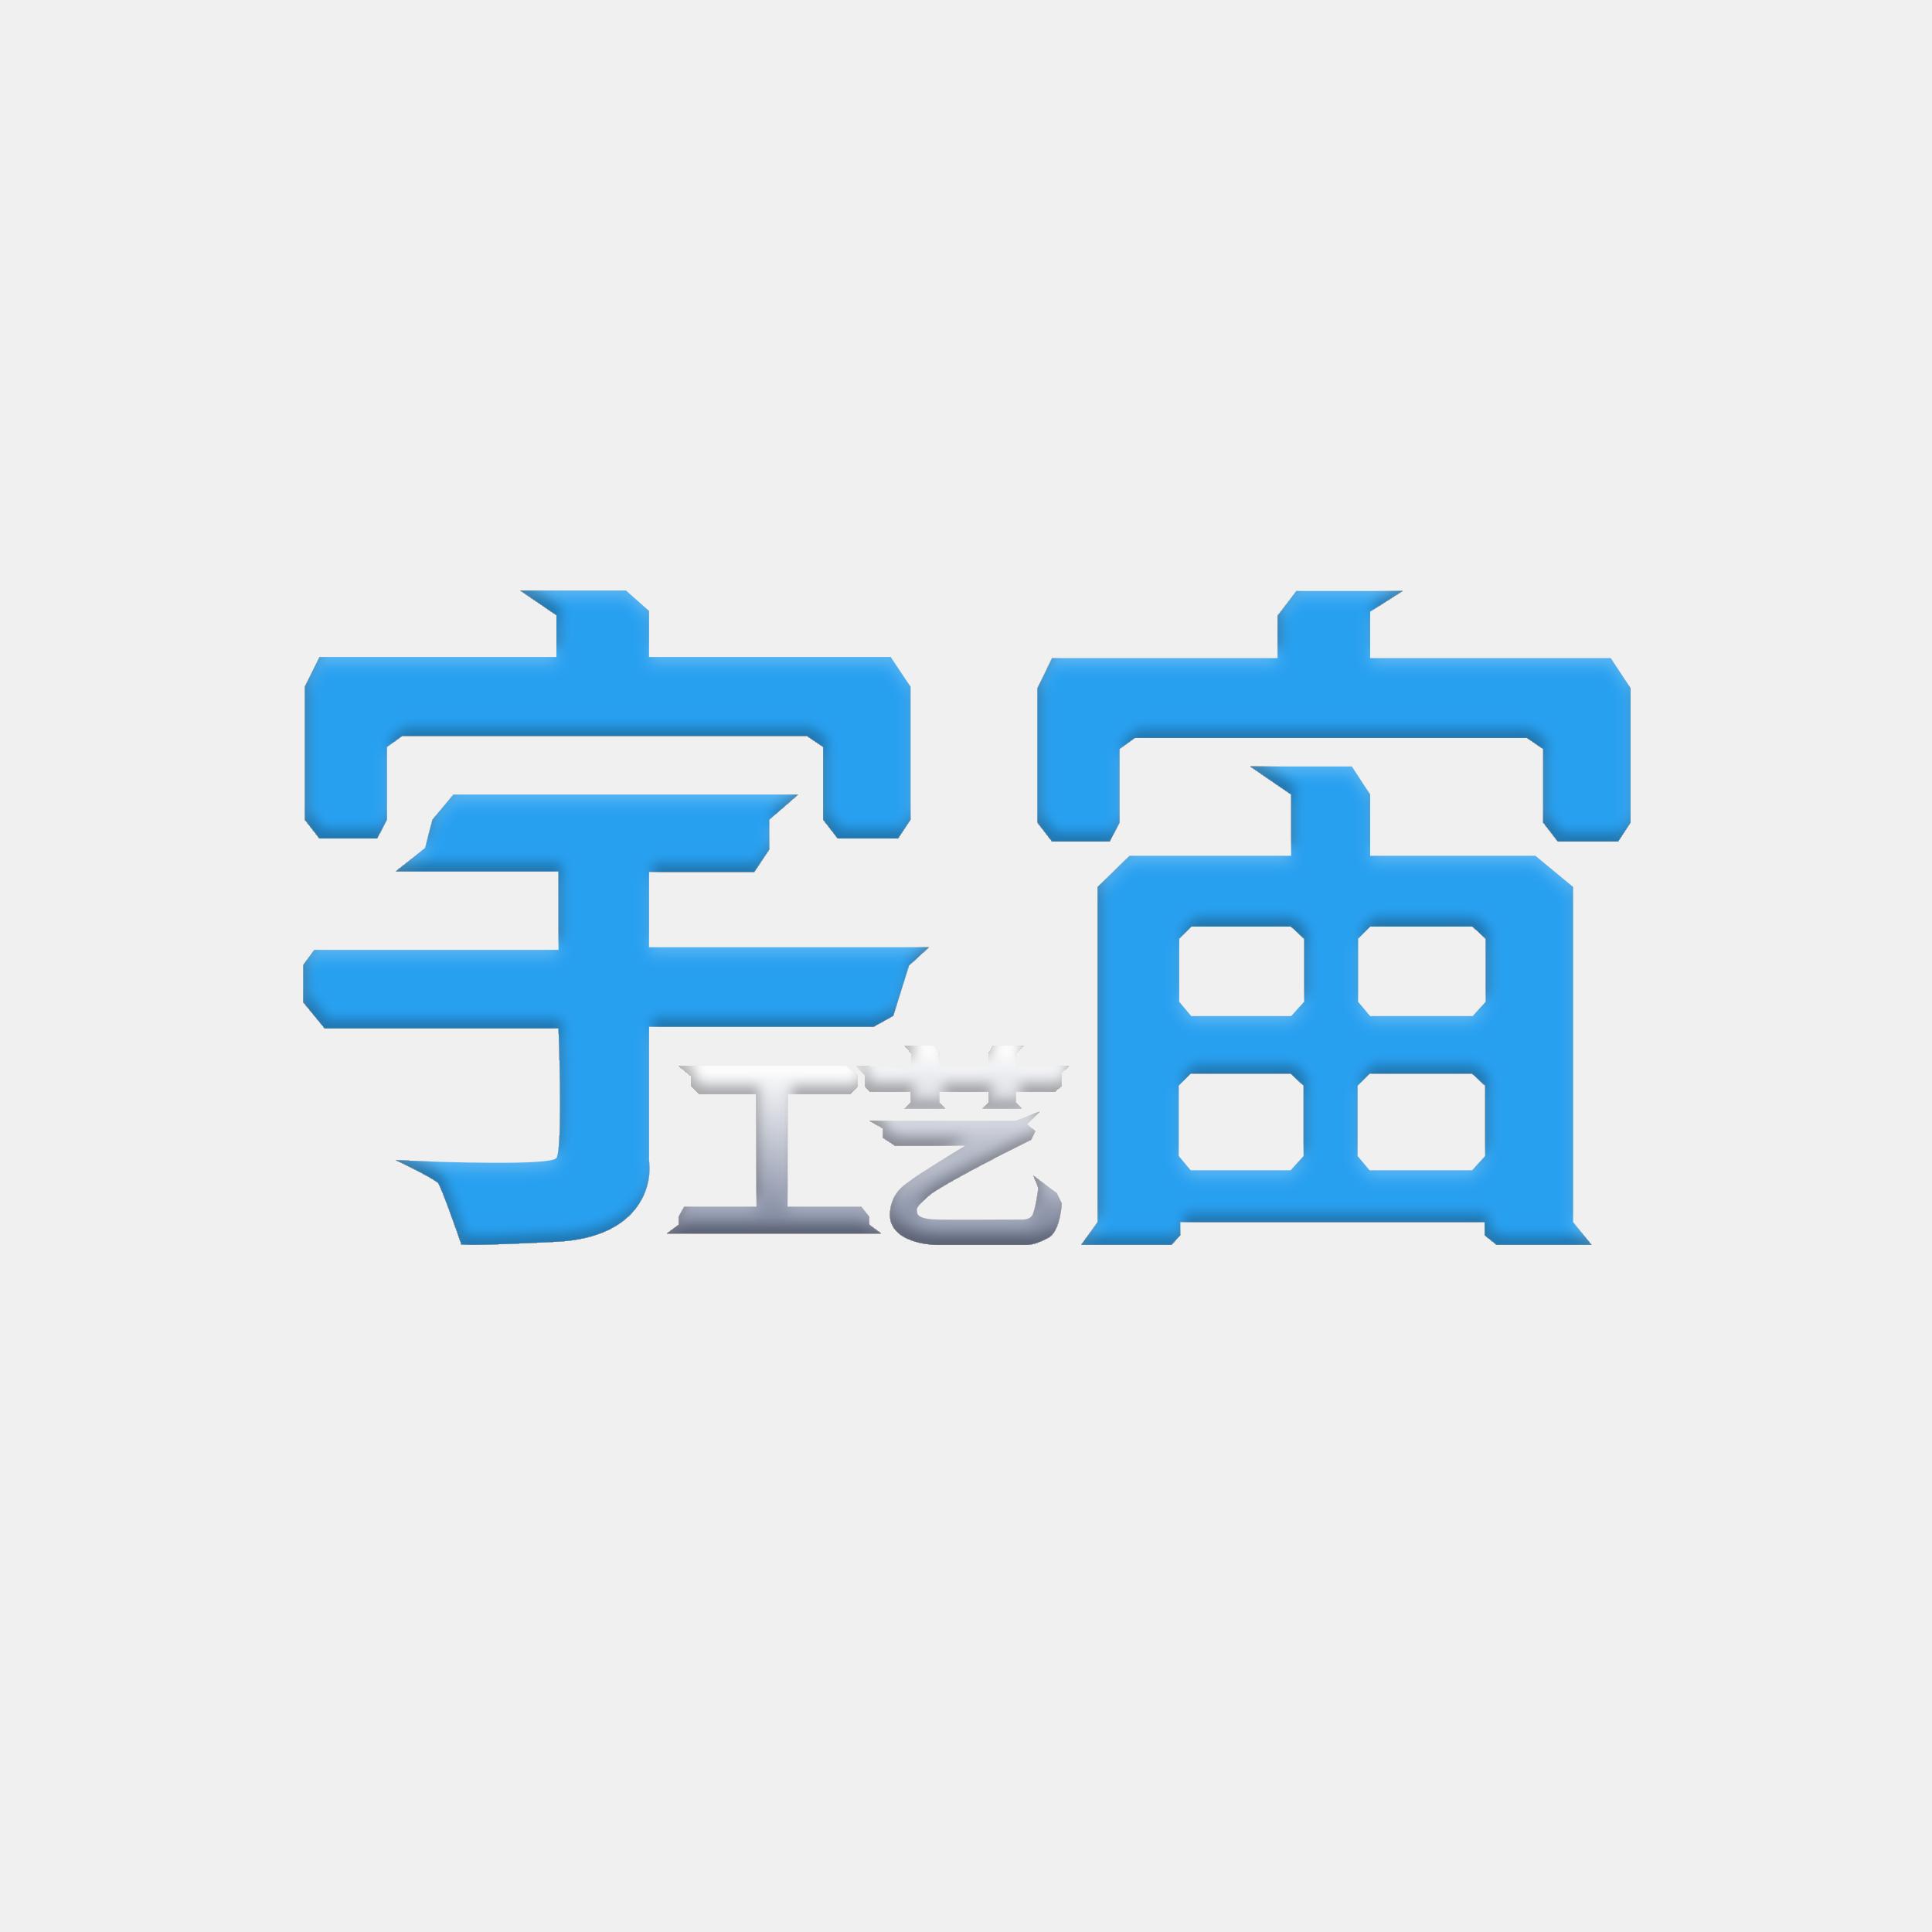
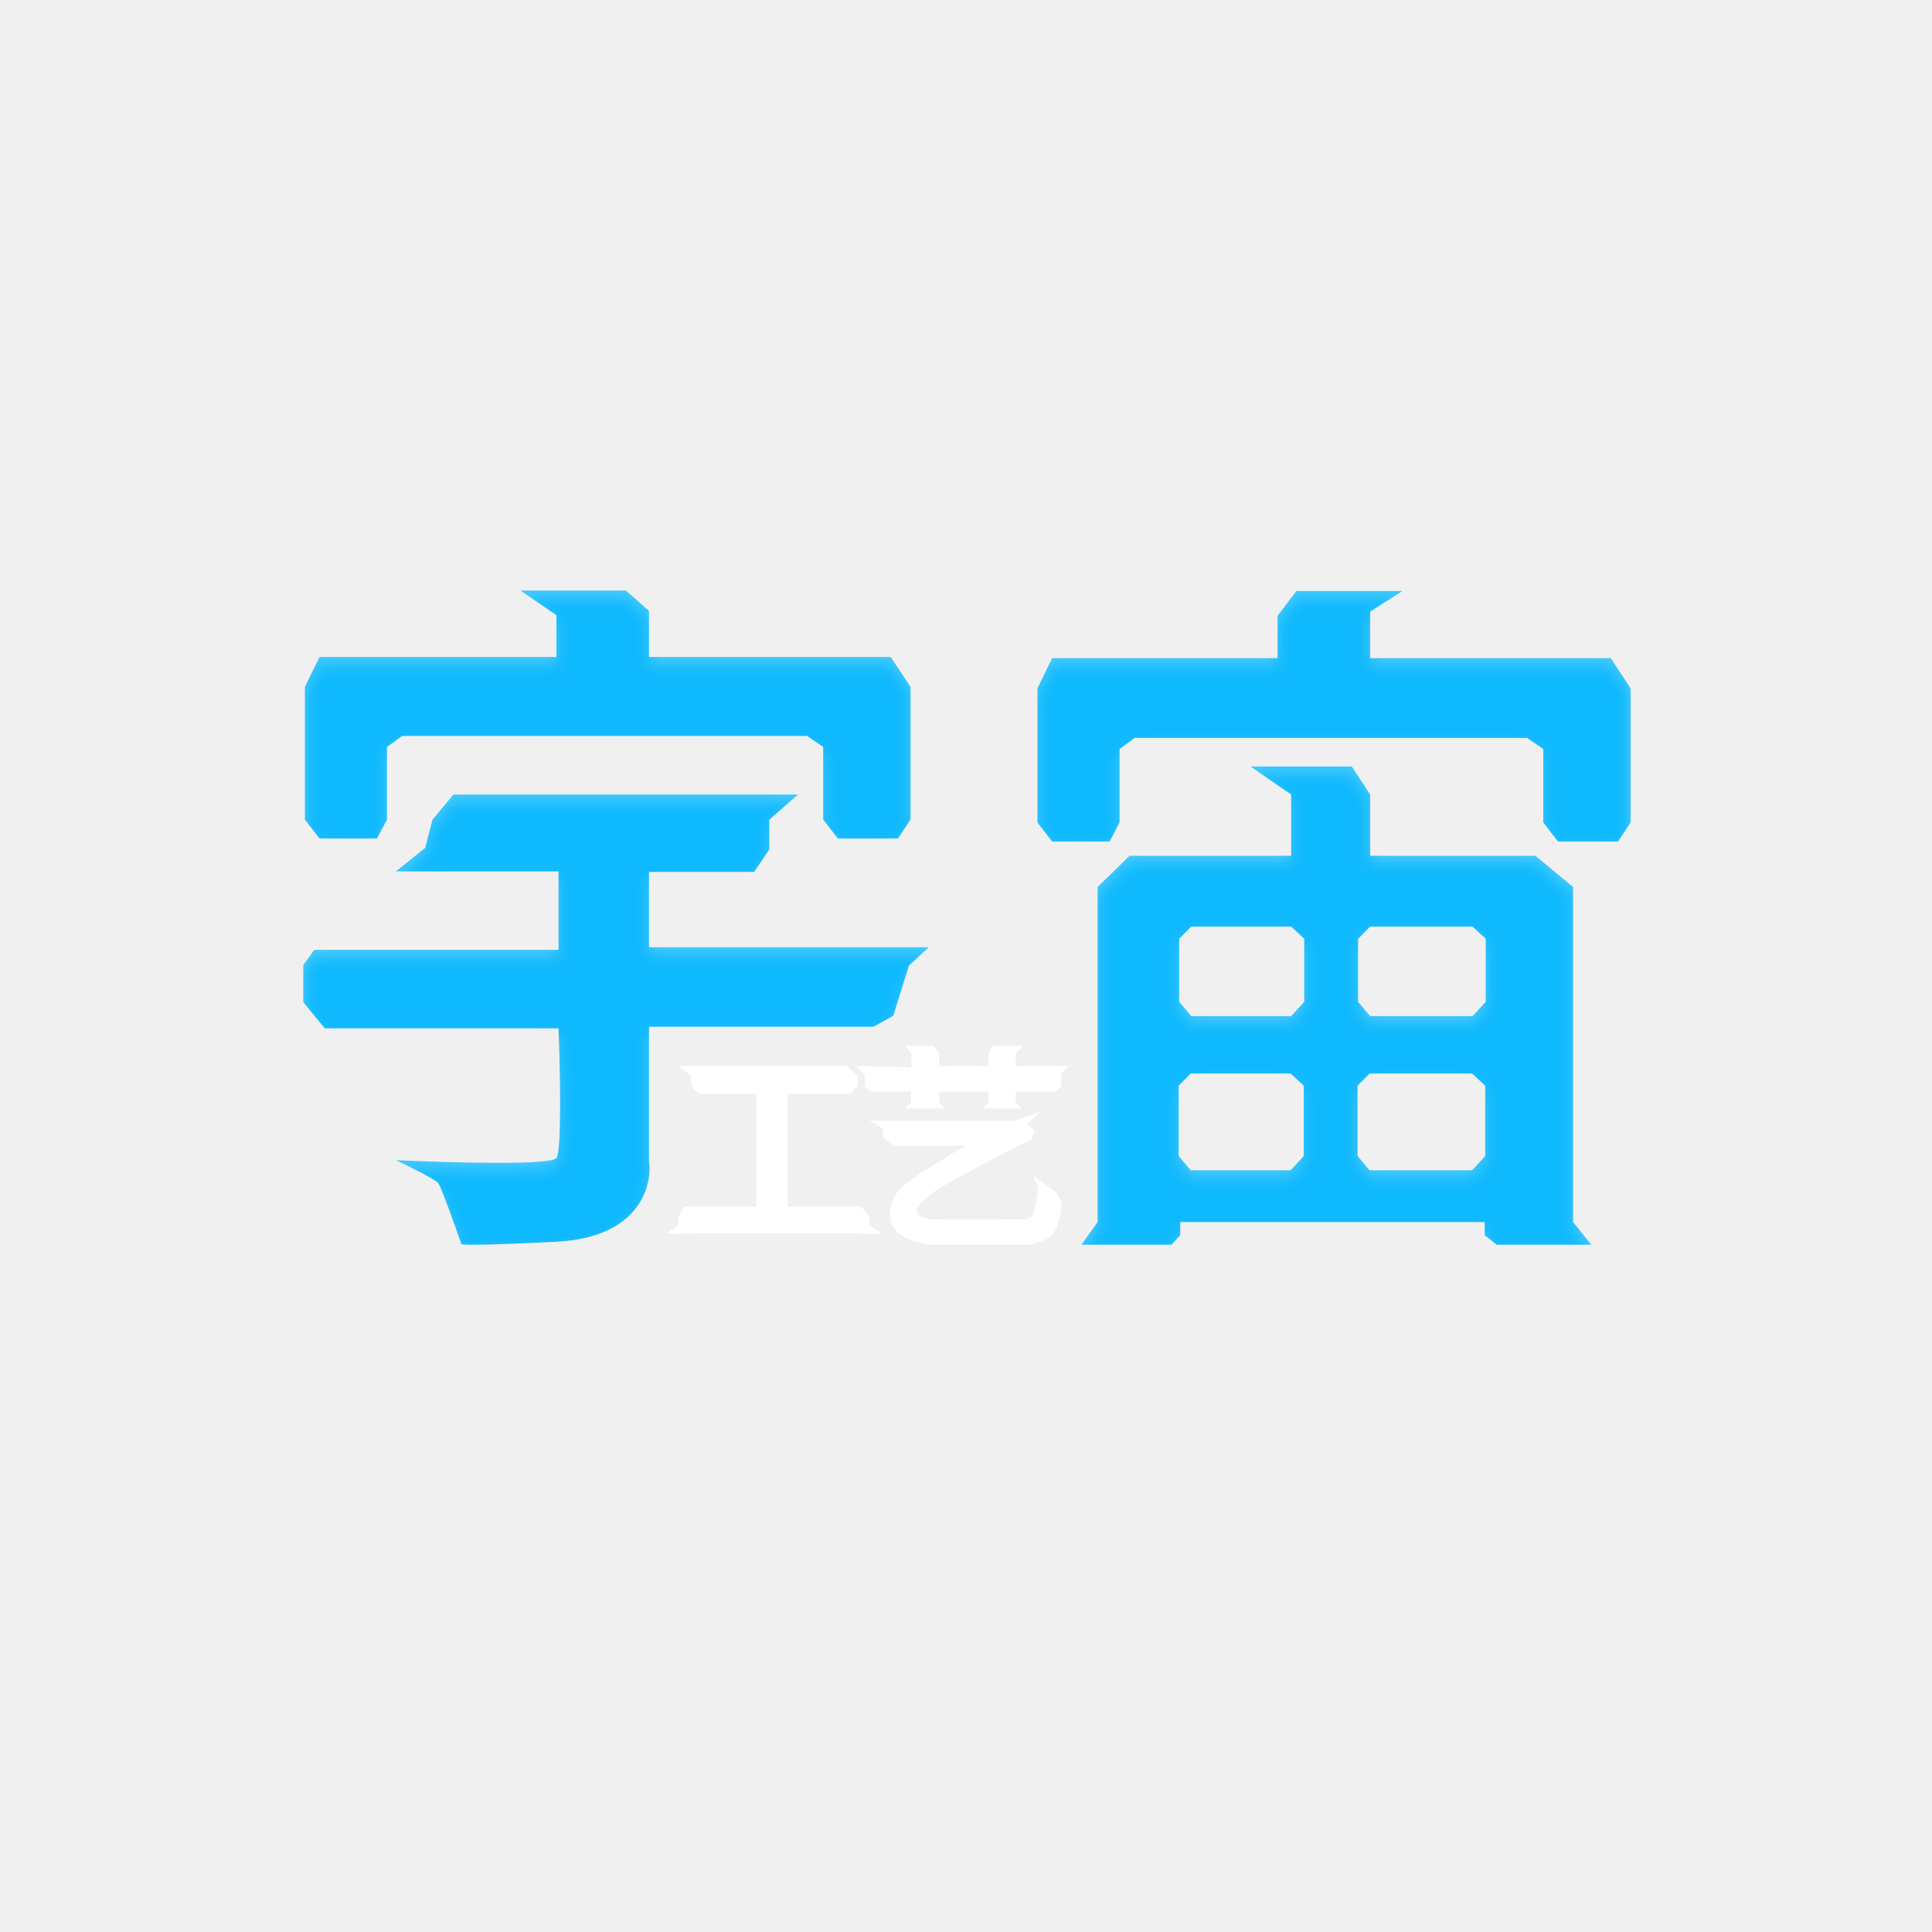
<svg xmlns="http://www.w3.org/2000/svg" width="1024" height="1024" viewBox="0 0 1024 1024" fill="none">
-   <g filter="url(#filter0_ii_468_1236)">
-     <path d="M331.791 313H275.792L294.921 326.03V348.208H169.338L161.575 364.009V434.424L169.338 444.405H199.832L205.1 434.424V395.89L213.139 390.068H427.711L436.305 395.89V434.424L444.068 444.405H475.948L482.602 434.424V364.009L472.067 348.208H343.989V323.812L331.791 313Z" fill="#28A0F0" />
-     <path d="M240.307 421.118L229.218 434.424L225.337 449.395L209.813 461.87H296.029V503.453H166.565L160.744 511.493V531.176L172.11 545.037H296.029C296.861 566.291 297.804 609.797 294.921 613.789C292.037 617.781 236.981 616.191 209.813 614.898C216.651 618.132 230.715 625.1 232.268 627.096C233.82 629.092 241.047 649.366 244.466 659.254C242.987 659.808 251.008 660.363 294.921 658.145C338.833 655.927 345.93 628.574 343.989 615.175V544.205H462.919L473.453 538.384L481.77 511.77L492.305 502.067H343.989V462.147H399.712L407.751 450.226V434.424L422.998 421.118H240.307Z" fill="#28A0F0" />
-     <path d="M743.384 313.233H687.106L677.125 326.399V348.809H557.639L549.876 364.777V435.929L557.639 446.013H588.134L593.402 435.929V396.991L601.441 391.109H809.365L817.959 396.991V435.929L825.721 446.013H857.603L864.256 435.929V364.777L853.722 348.809H726.195V324.158L743.384 313.233Z" fill="#28A0F0" />
-     <path fill-rule="evenodd" clip-rule="evenodd" d="M716.492 406.235H662.709L684.333 421.082V453.577H598.669L581.758 470.104V647.705L573.164 659.75H620.847L625.56 654.708V647.705H786.909V654.708L793.285 659.75H843.464L833.761 647.705V470.104L813.8 453.577H726.195V421.082L716.492 406.235ZM625.006 497.557L631.382 491.114L684.333 491.114L691.264 497.557V530.976L684.333 538.539L631.382 538.539L625.006 530.976V497.557ZM726.195 491.114L719.819 497.557V530.976L726.195 538.539L780.533 538.539L787.463 530.976V497.557L780.533 491.114L726.195 491.114ZM719.542 575.432L725.918 568.989L780.255 568.989L787.186 575.432V612.714L780.255 620.278L725.918 620.278L719.542 612.714V575.432ZM631.105 568.989L624.729 575.432V612.714L631.105 620.278L684.056 620.278L690.987 612.714V575.432L684.056 568.989L631.105 568.989Z" fill="#28A0F0" />
-     <path d="M448.576 564.91H359.693L366.238 570.223V575.536L370.711 579.804H400.946V639.556H362.676L359.693 644.869V649.137L353.563 653.754H466.885L460.755 649.137V644.869L456.53 639.556H417.431V579.804H450.566L454.625 575.536V570.223L448.576 564.91Z" fill="url(#paint0_linear_468_1236)" />
-     <path d="M494.922 554.258H479.593L483.077 558.264V565.755L453.812 565.058L458.428 569.5V575.597L461.128 578.558H482.903V584.394L479.593 587.529H500.758L497.709 584.394V578.558H524.013V584.394L520.79 587.529H541.519L538.297 584.394V578.558H559.2L562.423 575.597V568.716L566.516 565.058H538.297V558.264L542.39 554.258H526.277L524.013 558.264V565.058H497.709V558.264L494.922 554.258Z" fill="url(#paint1_linear_468_1236)" />
-     <path d="M538.297 594.061H460.93L468.072 598.068V603.033L474.367 607.213H511.645C503.225 612.352 485.846 623.082 483.686 624.894C480.986 627.159 472.757 631.014 471.754 642.401C470.535 656.249 487.606 659.704 497.012 659.82H543.174C545.961 659.82 549.445 659.385 555.716 655.988C560.733 653.271 562.51 642.778 562.771 637.872L560.071 632.297L547.79 623.239C548.545 624.894 550.09 628.517 550.229 629.772C550.403 631.339 548.661 641.007 547.268 643.881C546.153 646.181 542.855 646.523 541.345 646.407C529.18 646.465 503.283 646.547 497.012 646.407C489.174 646.233 486.212 644.752 486.038 642.401C485.864 640.049 485.603 639.962 492.135 633.865C497.361 628.988 530.603 611.858 546.571 603.904L548.661 599.549L544.394 595.978L550.839 589.271L538.297 594.061Z" fill="url(#paint2_linear_468_1236)" />
+   <g filter="url(#filter0_i_468_1236)">
+     <path d="M331.791 313H275.792L294.921 326.03V348.208H169.338L161.575 364.009V434.424L169.338 444.405H199.832L205.1 434.424V395.89L213.139 390.068H427.711L436.305 395.89V434.424L444.068 444.405H475.948L482.602 434.424V364.009L472.067 348.208H343.989V323.812L331.791 313Z" fill="#0FB9FD" />
+     <path d="M240.307 421.118L229.218 434.424L225.337 449.395L209.813 461.87H296.029V503.453H166.565L160.744 511.493V531.176L172.11 545.037H296.029C296.861 566.291 297.804 609.797 294.921 613.789C292.037 617.781 236.981 616.191 209.813 614.898C216.651 618.132 230.715 625.1 232.268 627.096C233.82 629.092 241.047 649.366 244.466 659.254C242.987 659.808 251.008 660.363 294.921 658.145C338.833 655.927 345.93 628.574 343.989 615.175V544.205H462.919L473.453 538.384L481.77 511.77L492.305 502.067H343.989V462.147H399.712L407.751 450.226V434.424L422.998 421.118H240.307Z" fill="#0FB9FD" />
+     <path d="M743.384 313.233H687.106L677.125 326.399V348.809H557.639L549.876 364.777V435.929L557.639 446.013H588.134L593.402 435.929V396.991L601.441 391.109H809.365L817.959 396.991V435.929L825.721 446.013H857.603L864.256 435.929V364.777L853.722 348.809H726.195V324.158L743.384 313.233Z" fill="#0FB9FD" />
+     <path fill-rule="evenodd" clip-rule="evenodd" d="M716.492 406.235H662.709L684.333 421.082V453.577H598.669L581.758 470.104V647.704L573.164 659.75H620.847L625.56 654.708V647.704H786.909V654.708L793.285 659.75H843.464L833.761 647.704V470.104L813.8 453.577H726.195V421.082L716.492 406.235ZM625.006 497.557L631.382 491.114L684.333 491.114L691.264 497.557V530.976L684.333 538.539L631.382 538.539L625.006 530.976V497.557ZM726.195 491.114L719.819 497.557V530.976L726.195 538.539L780.533 538.539L787.463 530.976V497.557L780.533 491.114L726.195 491.114ZM719.542 575.432L725.918 568.989L780.255 568.989L787.186 575.432V612.714L780.255 620.278L725.918 620.278L719.542 612.714V575.432ZM631.105 568.989L624.729 575.432V612.714L631.105 620.278L684.056 620.278L690.987 612.714V575.432L684.056 568.989L631.105 568.989Z" fill="#0FB9FD" />
+     <path d="M448.576 564.91H359.693L366.238 570.223V575.536L370.711 579.804H400.946V639.556H362.676L359.693 644.869V649.137L353.563 653.754H466.885L460.755 649.137V644.869L456.53 639.556H417.431V579.804H450.566L454.625 575.536V570.223L448.576 564.91Z" fill="white" />
+     <path d="M494.922 554.258H479.593L483.077 558.264V565.755L453.812 565.058L458.428 569.5V575.597L461.128 578.558H482.903V584.394L479.593 587.529H500.758L497.709 584.394V578.558H524.013V584.394L520.79 587.529H541.519L538.297 584.394V578.558H559.2L562.423 575.597V568.716L566.516 565.058H538.297V558.264L542.39 554.258H526.277L524.013 558.264V565.058H497.709V558.264L494.922 554.258Z" fill="white" />
+     <path d="M538.297 594.061H460.93L468.072 598.068V603.033L474.367 607.213H511.645C503.225 612.352 485.846 623.082 483.686 624.894C480.986 627.159 472.757 631.014 471.754 642.401C470.535 656.249 487.606 659.704 497.012 659.82H543.174C545.961 659.82 549.445 659.385 555.716 655.988C560.733 653.271 562.51 642.778 562.771 637.872L560.071 632.297L547.79 623.239C548.545 624.894 550.09 628.517 550.229 629.772C550.403 631.339 548.661 641.007 547.268 643.881C546.153 646.181 542.855 646.523 541.345 646.407C529.18 646.465 503.283 646.547 497.012 646.407C489.174 646.233 486.212 644.752 486.038 642.401C485.864 640.049 485.603 639.962 492.135 633.865C497.361 628.988 530.603 611.858 546.571 603.904L548.661 599.549L544.394 595.978L550.839 589.271L538.297 594.061Z" fill="white" />
  </g>
  <defs>
-     <filter id="filter0_ii_468_1236" x="160.744" y="308.343" width="705.375" height="355.203" filterUnits="userSpaceOnUse" color-interpolation-filters="sRGB">
+     <filter id="filter0_i_468_1236" x="160.744" y="313" width="703.513" height="350.546" filterUnits="userSpaceOnUse" color-interpolation-filters="sRGB">
      <feFlood flood-opacity="0" result="BackgroundImageFix" />
      <feBlend mode="normal" in="SourceGraphic" in2="BackgroundImageFix" result="shape" />
      <feColorMatrix in="SourceAlpha" type="matrix" values="0 0 0 0 0 0 0 0 0 0 0 0 0 0 0 0 0 0 127 0" result="hardAlpha" />
      <feOffset dy="3.726" />
      <feGaussianBlur stdDeviation="3.726" />
      <feComposite in2="hardAlpha" operator="arithmetic" k2="-1" k3="1" />
      <feColorMatrix type="matrix" values="0 0 0 0 1 0 0 0 0 1 0 0 0 0 1 0 0 0 0.24 0" />
      <feBlend mode="normal" in2="shape" result="effect1_innerShadow_468_1236" />
-       <feColorMatrix in="SourceAlpha" type="matrix" values="0 0 0 0 0 0 0 0 0 0 0 0 0 0 0 0 0 0 127 0" result="hardAlpha" />
-       <feOffset dx="1.863" dy="-4.657" />
-       <feGaussianBlur stdDeviation="3.074" />
-       <feComposite in2="hardAlpha" operator="arithmetic" k2="-1" k3="1" />
-       <feColorMatrix type="matrix" values="0 0 0 0 0 0 0 0 0 0 0 0 0 0 0 0 0 0 0.28 0" />
-       <feBlend mode="normal" in2="effect1_innerShadow_468_1236" result="effect2_innerShadow_468_1236" />
    </filter>
-     <linearGradient id="paint0_linear_468_1236" x1="410.224" y1="564.91" x2="410.224" y2="653.754" gradientUnits="userSpaceOnUse">
-       <stop stop-color="white" />
-       <stop offset="1" stop-color="#79829B" />
-     </linearGradient>
-     <linearGradient id="paint1_linear_468_1236" x1="510.164" y1="554.258" x2="510.164" y2="659.82" gradientUnits="userSpaceOnUse">
-       <stop stop-color="white" />
-       <stop offset="1" stop-color="#79829B" />
-     </linearGradient>
-     <linearGradient id="paint2_linear_468_1236" x1="510.164" y1="554.258" x2="510.164" y2="659.82" gradientUnits="userSpaceOnUse">
-       <stop stop-color="white" />
-       <stop offset="1" stop-color="#79829B" />
-     </linearGradient>
  </defs>
</svg>
